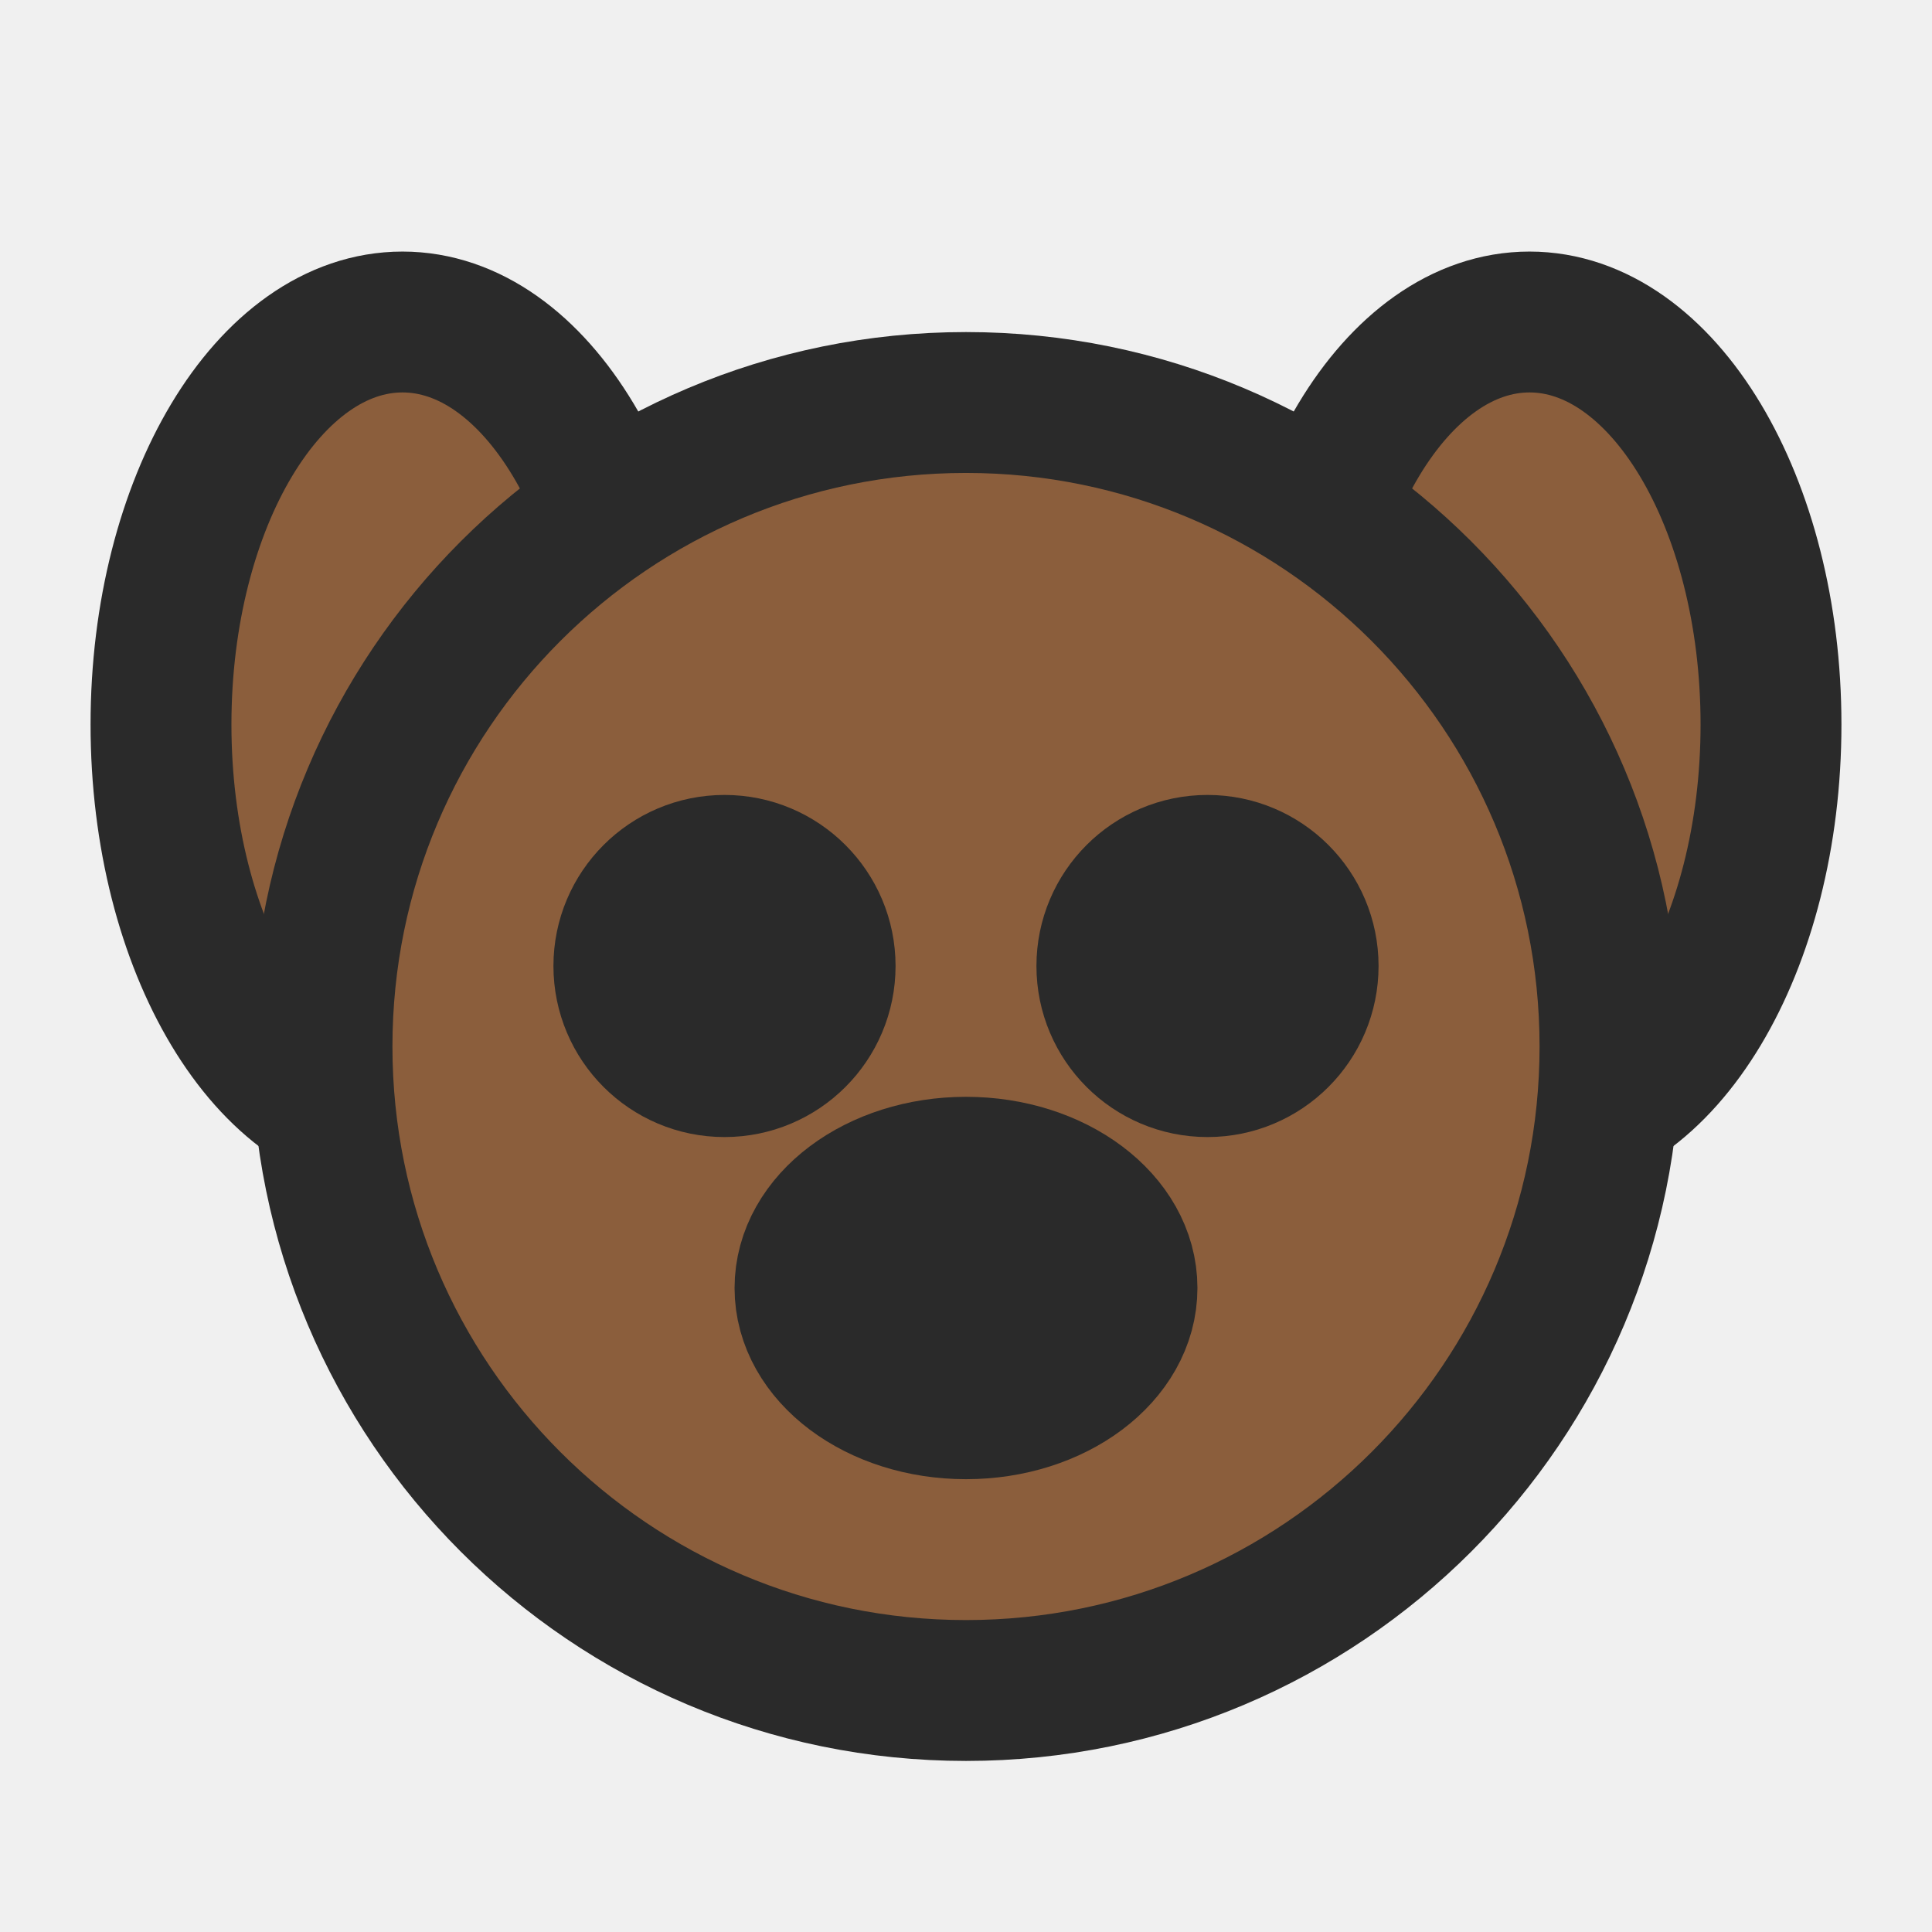
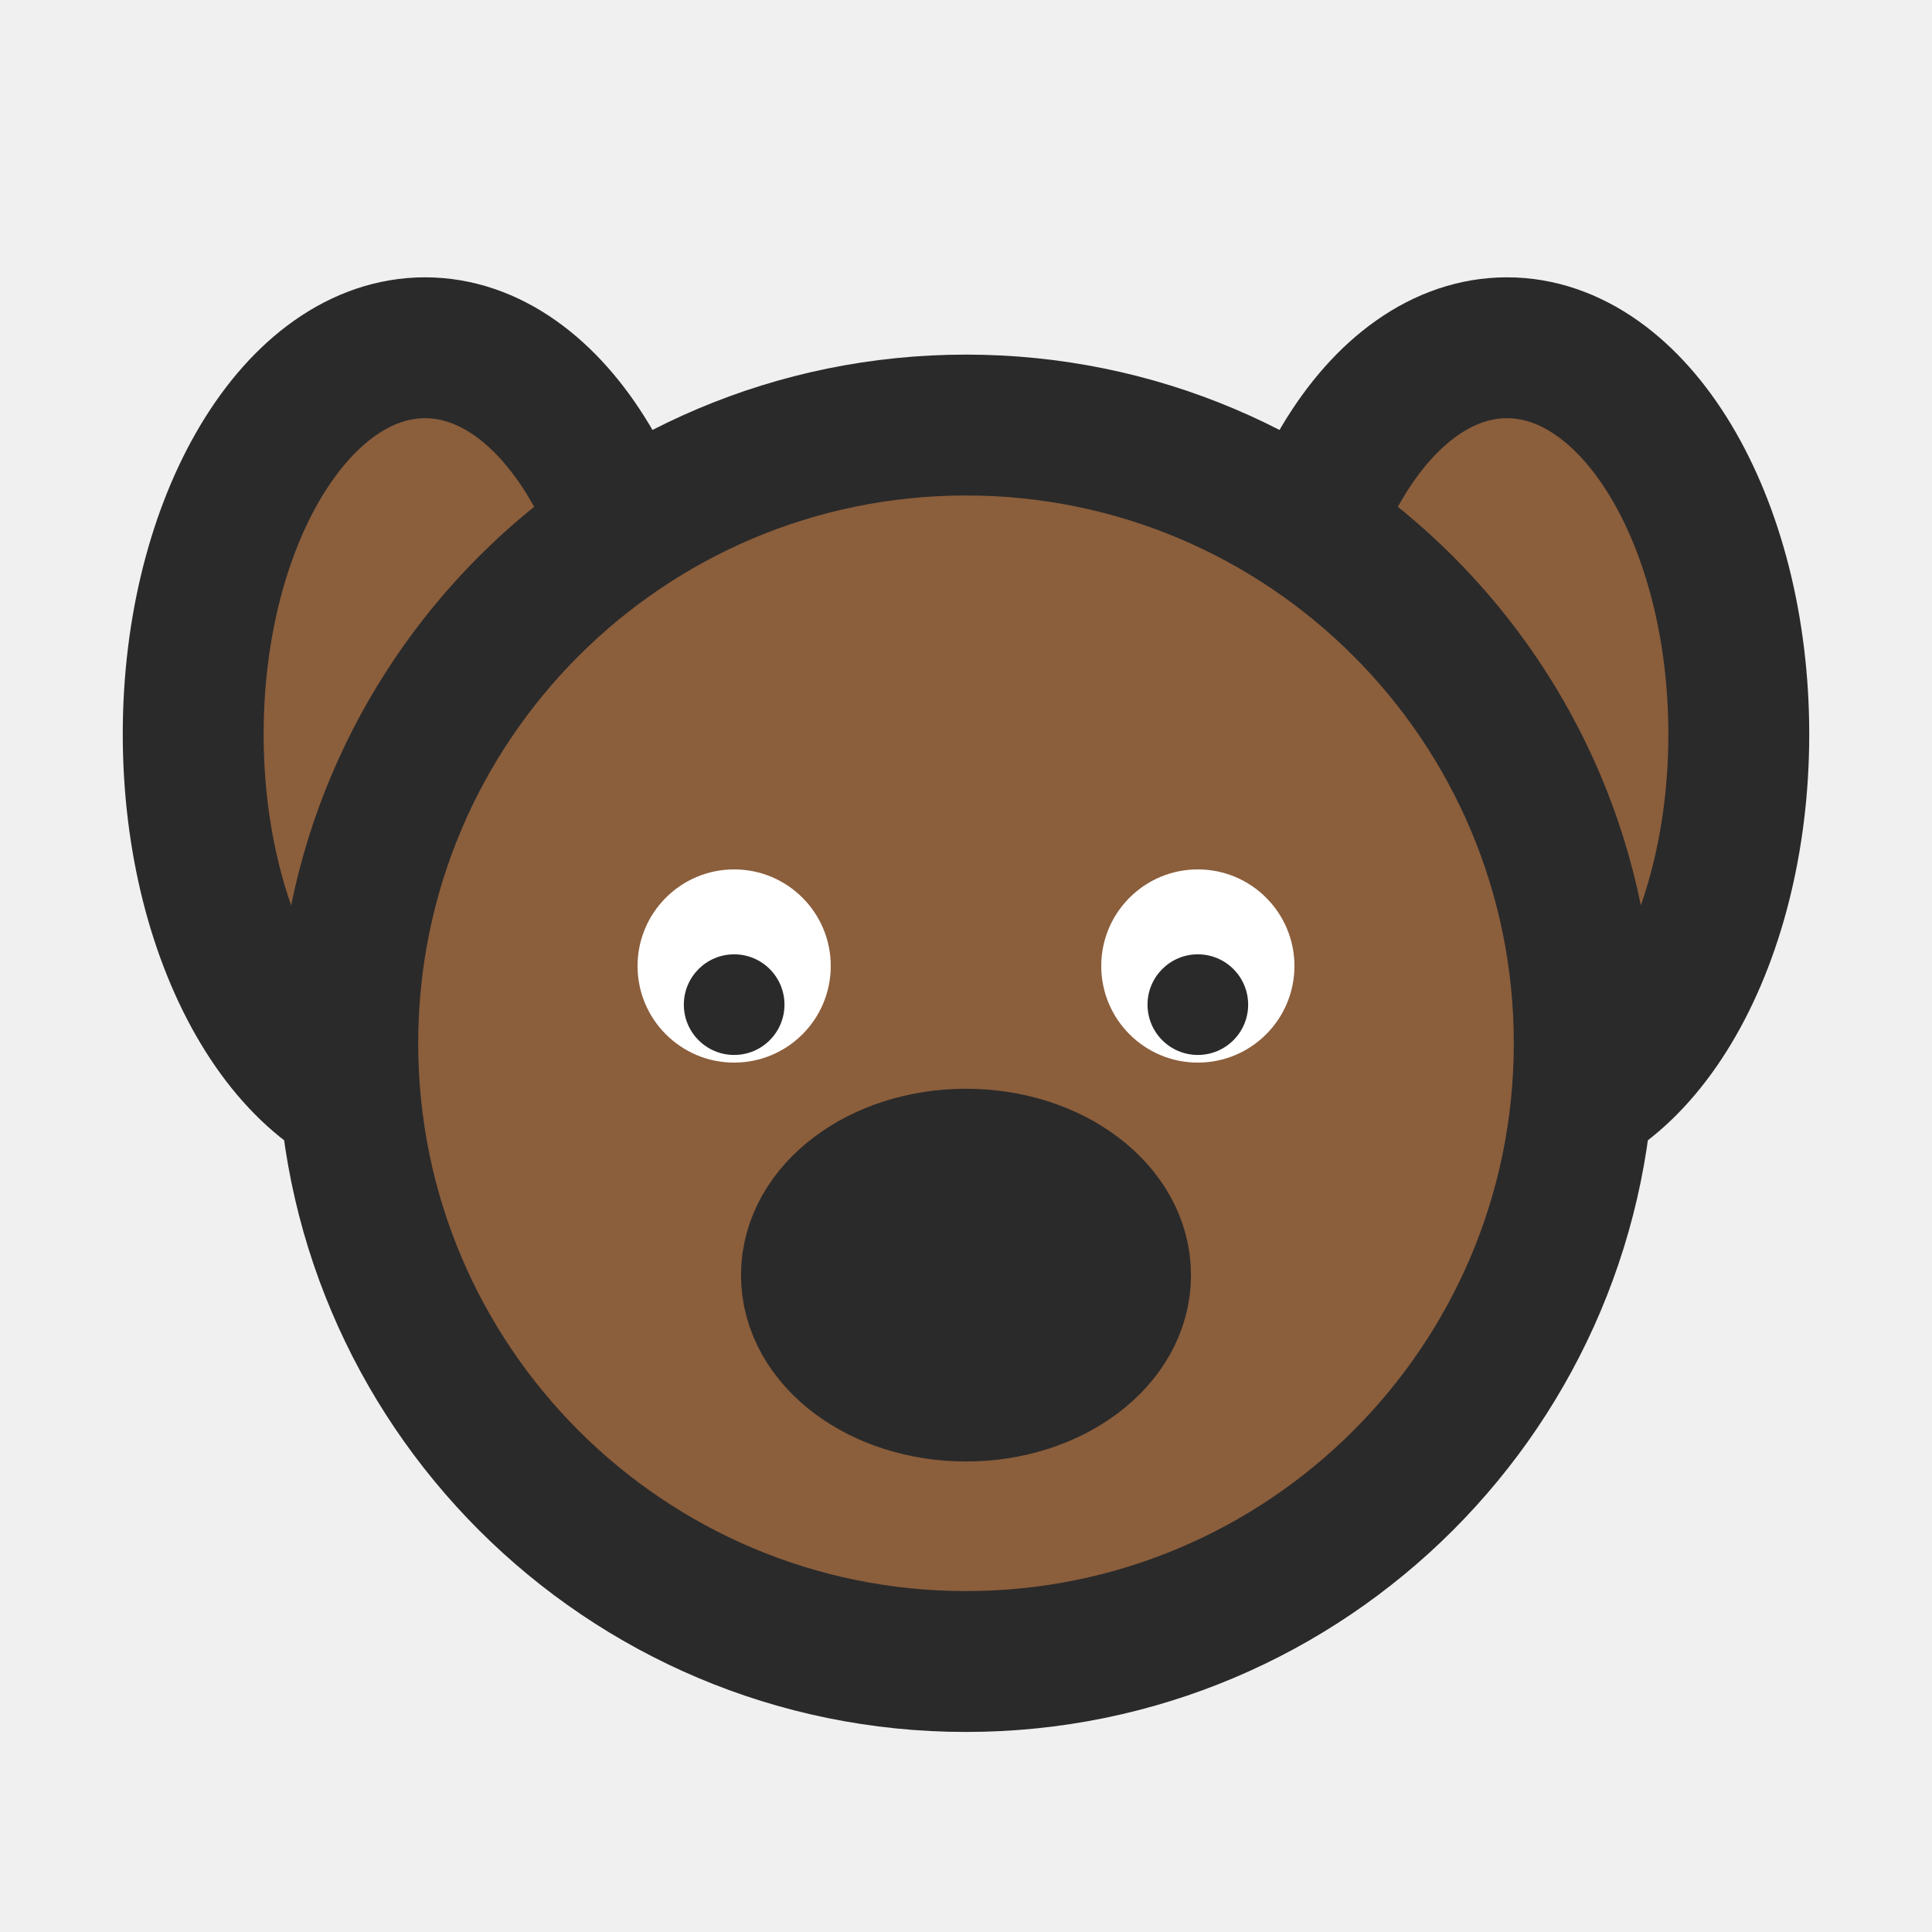
<svg xmlns="http://www.w3.org/2000/svg" viewBox="0 0 48 48" fill="none" stroke="#2A2A2A" stroke-width="3.5" stroke-linecap="round" stroke-linejoin="round">
-   <ellipse cx="10" cy="18" rx="6" ry="10" fill="#8B5E3C" />
-   <ellipse cx="38" cy="18" rx="6" ry="10" fill="#8B5E3C" />
-   <circle cx="24" cy="26" r="16" fill="#8B5E3C" />
-   <circle cx="18" cy="24" r="2.5" fill="#FFFFFF" />
-   <circle cx="30" cy="24" r="2.5" fill="#FFFFFF" />
-   <circle cx="18" cy="25" r="1.3" fill="#2A2A2A" />
-   <circle cx="30" cy="25" r="1.3" fill="#2A2A2A" />
-   <ellipse cx="24" cy="32" rx="4" ry="3" fill="#2A2A2A" />
+   <ellipse cx="10.56" cy="18.24" rx="5.76" ry="9.6" fill="#8B5E3C" />
+   <ellipse cx="37.44" cy="18.24" rx="5.76" ry="9.6" fill="#8B5E3C" />
+   <circle cx="24" cy="25.92" r="15.36" fill="#8B5E3C" />
+   <circle cx="18.24" cy="24" r="2.4" fill="#FFFFFF" stroke="none" />
+   <circle cx="29.76" cy="24" r="2.4" fill="#FFFFFF" stroke="none" />
+   <circle cx="18.24" cy="24.96" r="1.25" fill="#2A2A2A" stroke="none" />
+   <circle cx="29.76" cy="24.96" r="1.25" fill="#2A2A2A" stroke="none" />
+   <ellipse cx="24" cy="31.68" rx="3.84" ry="2.88" fill="#2A2A2A" />
</svg>
